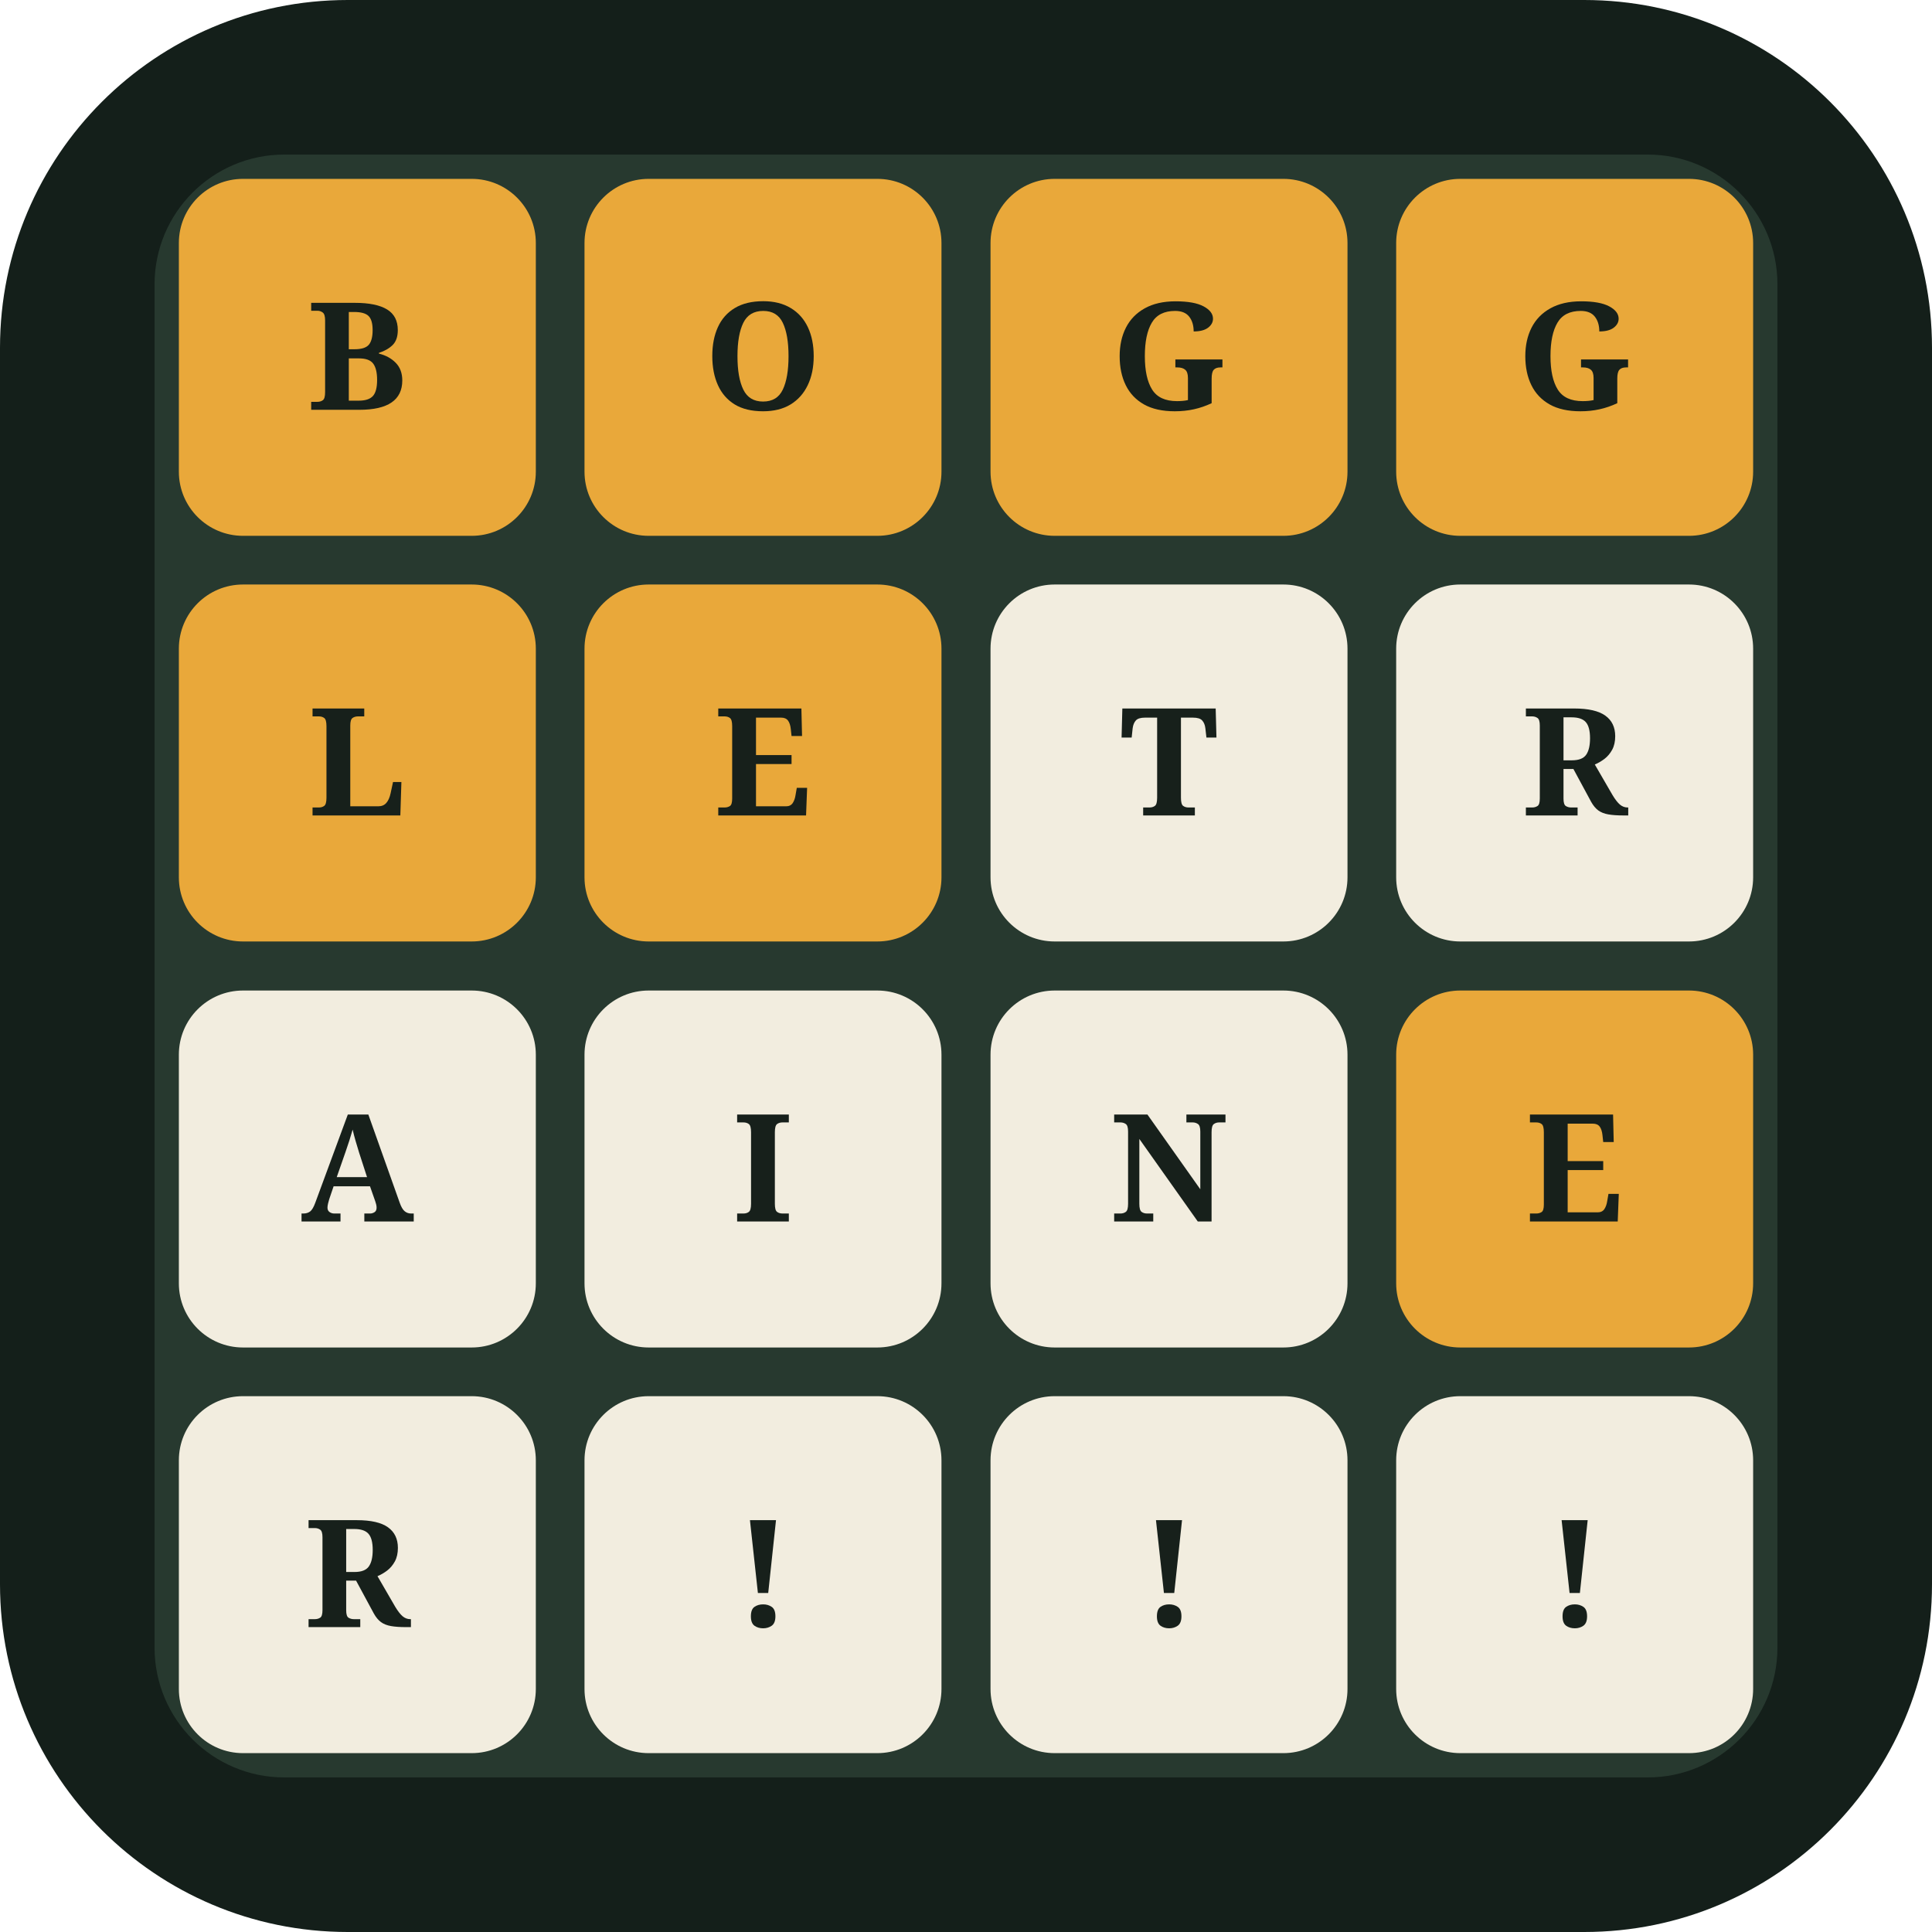
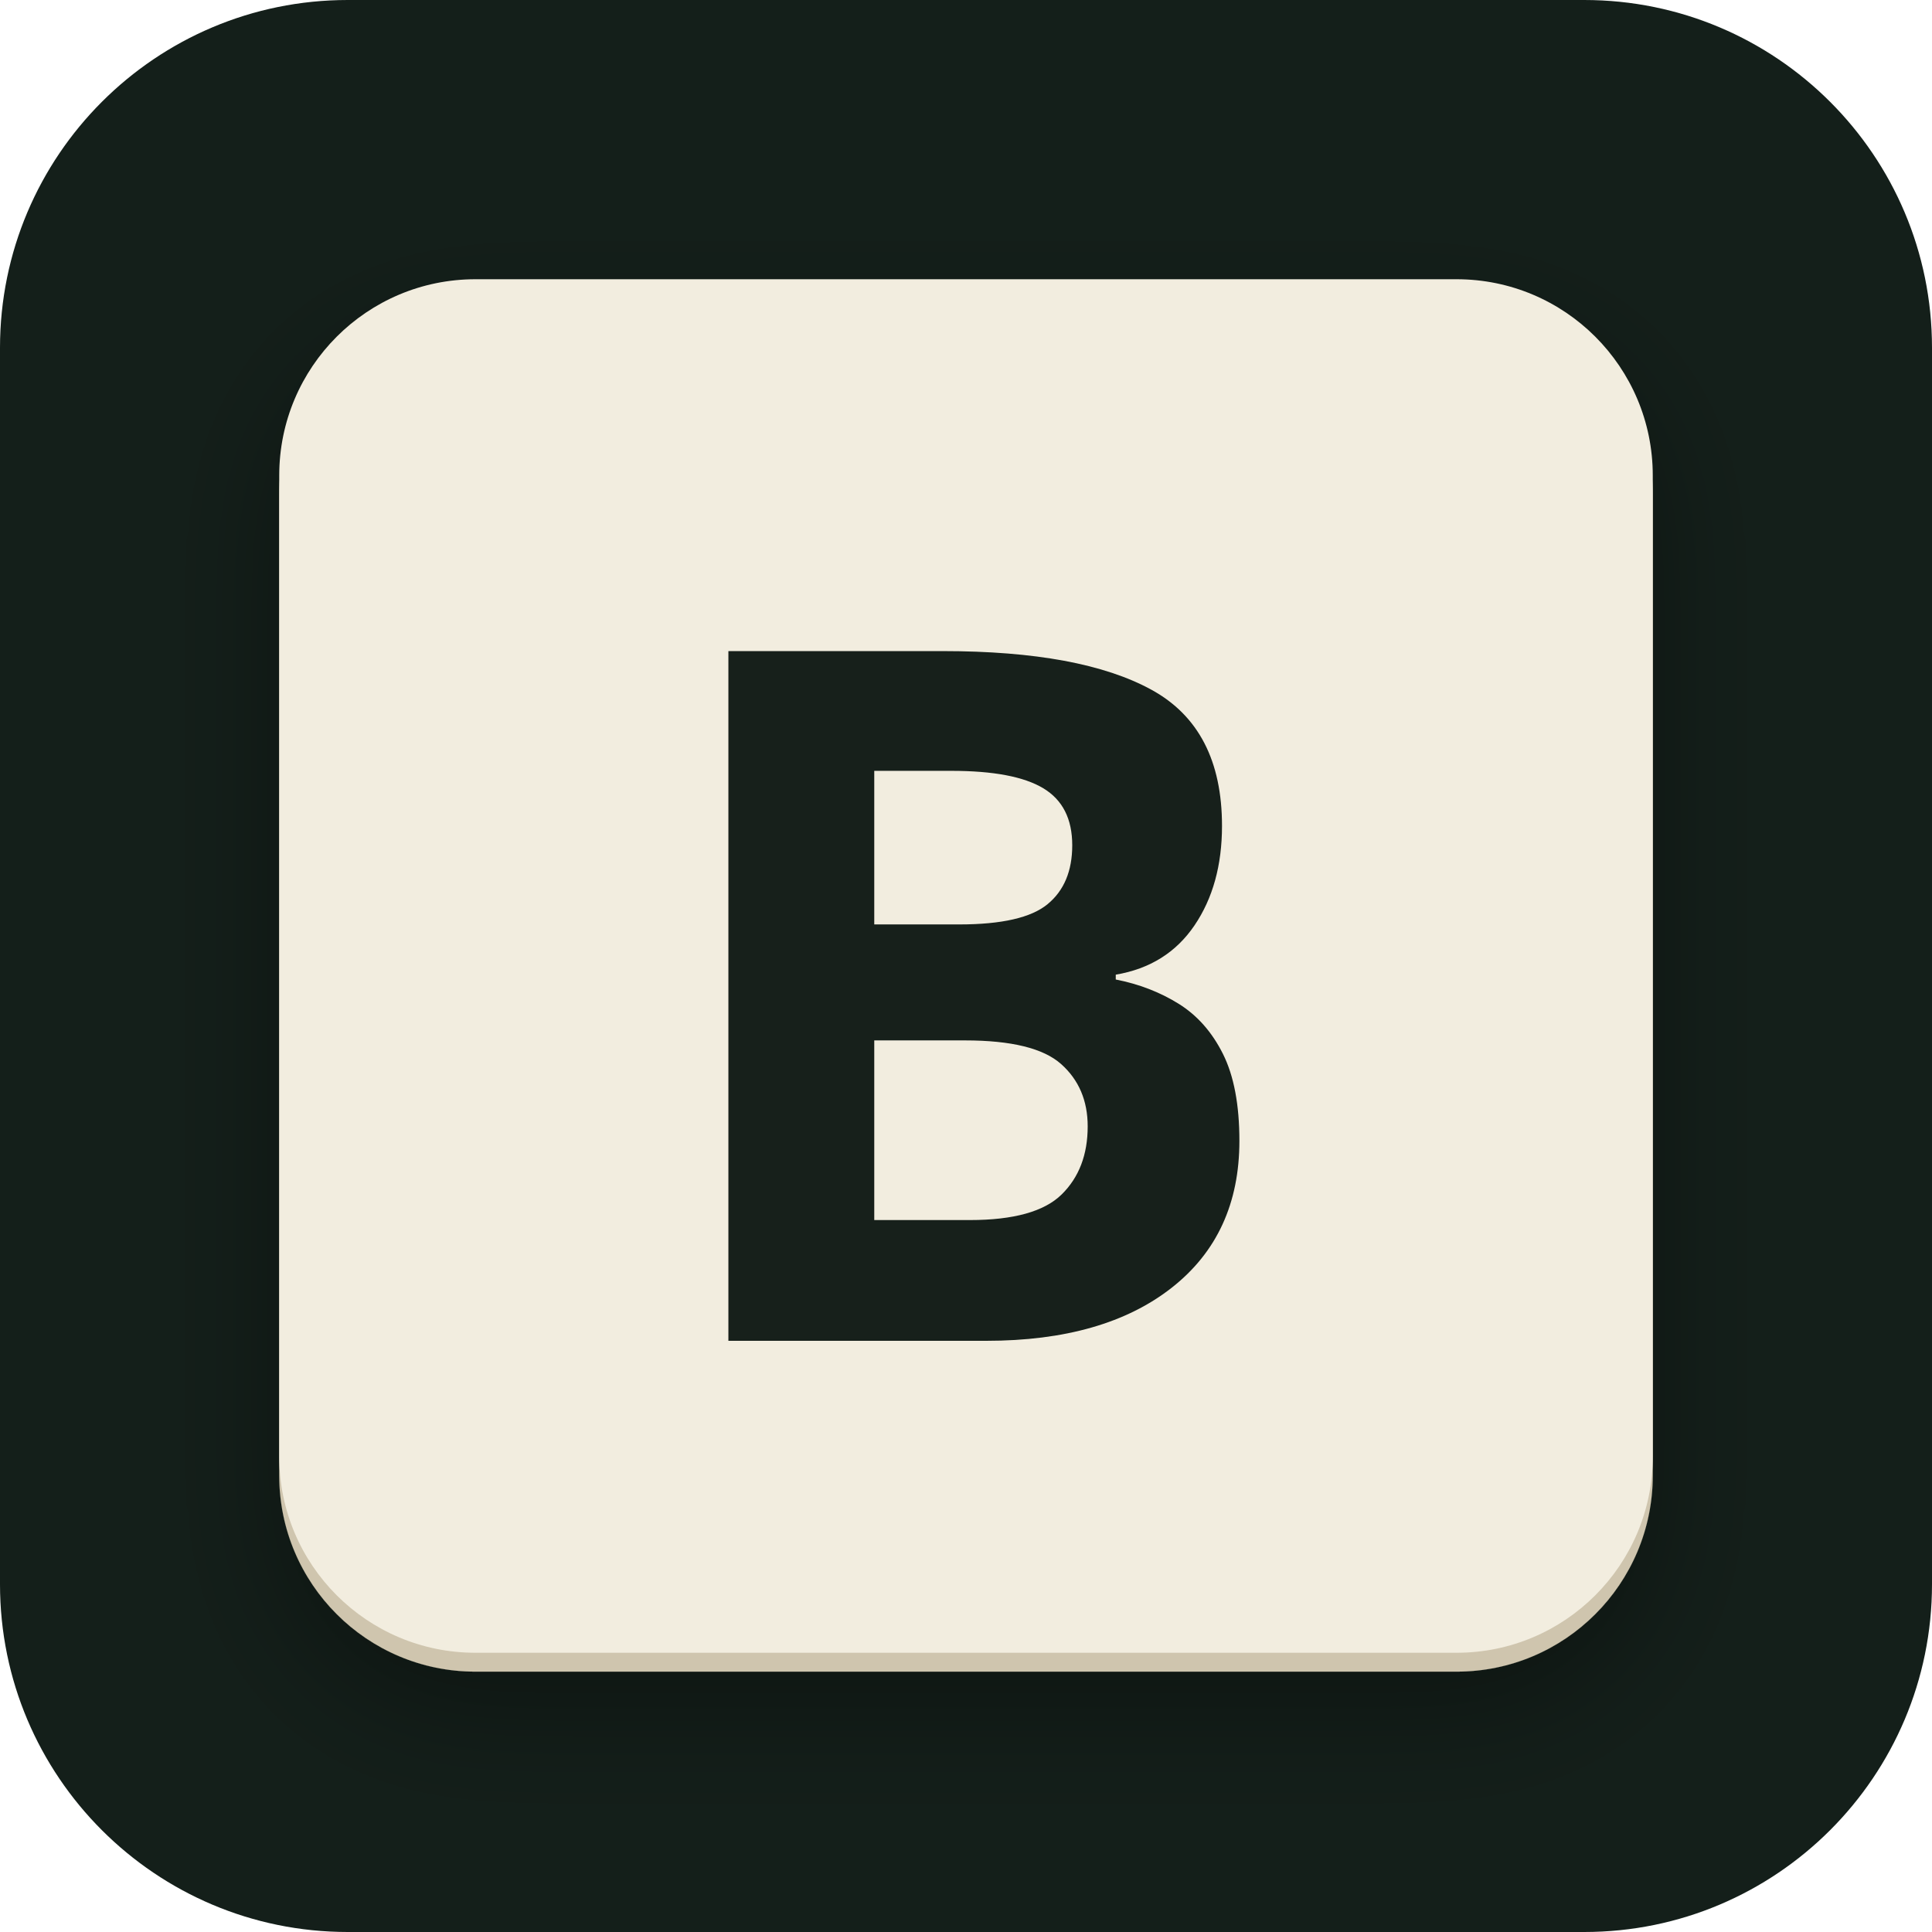
<svg xmlns="http://www.w3.org/2000/svg" width="512" height="512" viewBox="0 0 512 512">
+   <defs>
+     <filter id="shadow" x="-20%" y="-20%" width="140%" height="140%">
+       <feDropShadow dx="0" dy="10" stdDeviation="16" flood-color="#000" flood-opacity="0.35" />
+     </filter>
+   </defs>
  <rect width="512" height="512" rx="92.16" fill="#141F1A" />
-   <rect x="40.96" y="40.96" width="430.08" height="430.08" rx="34.406" fill="#27392F" />
-   <rect x="47.4" y="47.4" width="94.6" height="94.6" rx="17.0" fill="#E9A83A" />
-   <text x="94.7" y="108.6" text-anchor="middle" font-family="Georgia,serif" font-weight="700" font-size="39.7" fill="#17201B">B</text>
-   <rect x="154.9" y="47.4" width="94.6" height="94.6" rx="17.0" fill="#E9A83A" />
-   <text x="202.2" y="108.6" text-anchor="middle" font-family="Georgia,serif" font-weight="700" font-size="39.7" fill="#17201B">O</text>
-   <rect x="262.5" y="47.4" width="94.6" height="94.6" rx="17.0" fill="#E9A83A" />
-   <text x="309.8" y="108.6" text-anchor="middle" font-family="Georgia,serif" font-weight="700" font-size="39.7" fill="#17201B">G</text>
-   <rect x="370.0" y="47.4" width="94.6" height="94.6" rx="17.0" fill="#E9A83A" />
-   <text x="417.3" y="108.6" text-anchor="middle" font-family="Georgia,serif" font-weight="700" font-size="39.7" fill="#17201B">G</text>
-   <rect x="47.4" y="154.9" width="94.6" height="94.6" rx="17.0" fill="#E9A83A" />
-   <text x="94.7" y="216.1" text-anchor="middle" font-family="Georgia,serif" font-weight="700" font-size="39.7" fill="#17201B">L</text>
-   <rect x="154.9" y="154.9" width="94.6" height="94.6" rx="17.0" fill="#E9A83A" />
-   <text x="202.2" y="216.1" text-anchor="middle" font-family="Georgia,serif" font-weight="700" font-size="39.7" fill="#17201B">E</text>
-   <rect x="262.5" y="154.9" width="94.6" height="94.6" rx="17.0" fill="#F2EDDF" />
-   <text x="309.8" y="216.1" text-anchor="middle" font-family="Georgia,serif" font-weight="700" font-size="39.7" fill="#17201B">T</text>
-   <rect x="370.0" y="154.9" width="94.6" height="94.6" rx="17.0" fill="#F2EDDF" />
-   <text x="417.3" y="216.1" text-anchor="middle" font-family="Georgia,serif" font-weight="700" font-size="39.7" fill="#17201B">R</text>
-   <rect x="47.4" y="262.5" width="94.6" height="94.6" rx="17.0" fill="#F2EDDF" />
-   <text x="94.7" y="323.7" text-anchor="middle" font-family="Georgia,serif" font-weight="700" font-size="39.7" fill="#17201B">A</text>
-   <rect x="154.9" y="262.5" width="94.6" height="94.6" rx="17.0" fill="#F2EDDF" />
-   <text x="202.2" y="323.7" text-anchor="middle" font-family="Georgia,serif" font-weight="700" font-size="39.7" fill="#17201B">I</text>
-   <rect x="262.5" y="262.5" width="94.6" height="94.6" rx="17.0" fill="#F2EDDF" />
-   <text x="309.8" y="323.7" text-anchor="middle" font-family="Georgia,serif" font-weight="700" font-size="39.7" fill="#17201B">N</text>
-   <rect x="370.0" y="262.5" width="94.6" height="94.6" rx="17.0" fill="#E9A83A" />
-   <text x="417.3" y="323.7" text-anchor="middle" font-family="Georgia,serif" font-weight="700" font-size="39.7" fill="#17201B">E</text>
-   <rect x="47.4" y="370.0" width="94.6" height="94.6" rx="17.0" fill="#F2EDDF" />
-   <text x="94.7" y="431.2" text-anchor="middle" font-family="Georgia,serif" font-weight="700" font-size="39.7" fill="#17201B">R</text>
-   <rect x="154.9" y="370.0" width="94.6" height="94.6" rx="17.0" fill="#F2EDDF" />
-   <text x="202.2" y="431.2" text-anchor="middle" font-family="Georgia,serif" font-weight="700" font-size="39.7" fill="#17201B">!</text>
-   <rect x="262.5" y="370.0" width="94.6" height="94.6" rx="17.0" fill="#F2EDDF" />
-   <text x="309.8" y="431.2" text-anchor="middle" font-family="Georgia,serif" font-weight="700" font-size="39.7" fill="#17201B">!</text>
-   <rect x="370.0" y="370.0" width="94.6" height="94.6" rx="17.0" fill="#F2EDDF" />
-   <text x="417.3" y="431.2" text-anchor="middle" font-family="Georgia,serif" font-weight="700" font-size="39.7" fill="#17201B">!</text>
+   <rect x="74" y="79" width="364" height="364" rx="52" fill="#CFC5AE" filter="url(#shadow)" />
+   <rect x="74" y="74" width="364" height="364" rx="52" fill="#F2EDDF" />
+   <text x="256" y="256" text-anchor="middle" dominant-baseline="central" font-family="Futura, 'Avenir Next Condensed', 'Century Gothic', system-ui, sans-serif" font-weight="700" font-size="256" fill="#17201B">B</text>
</svg>
